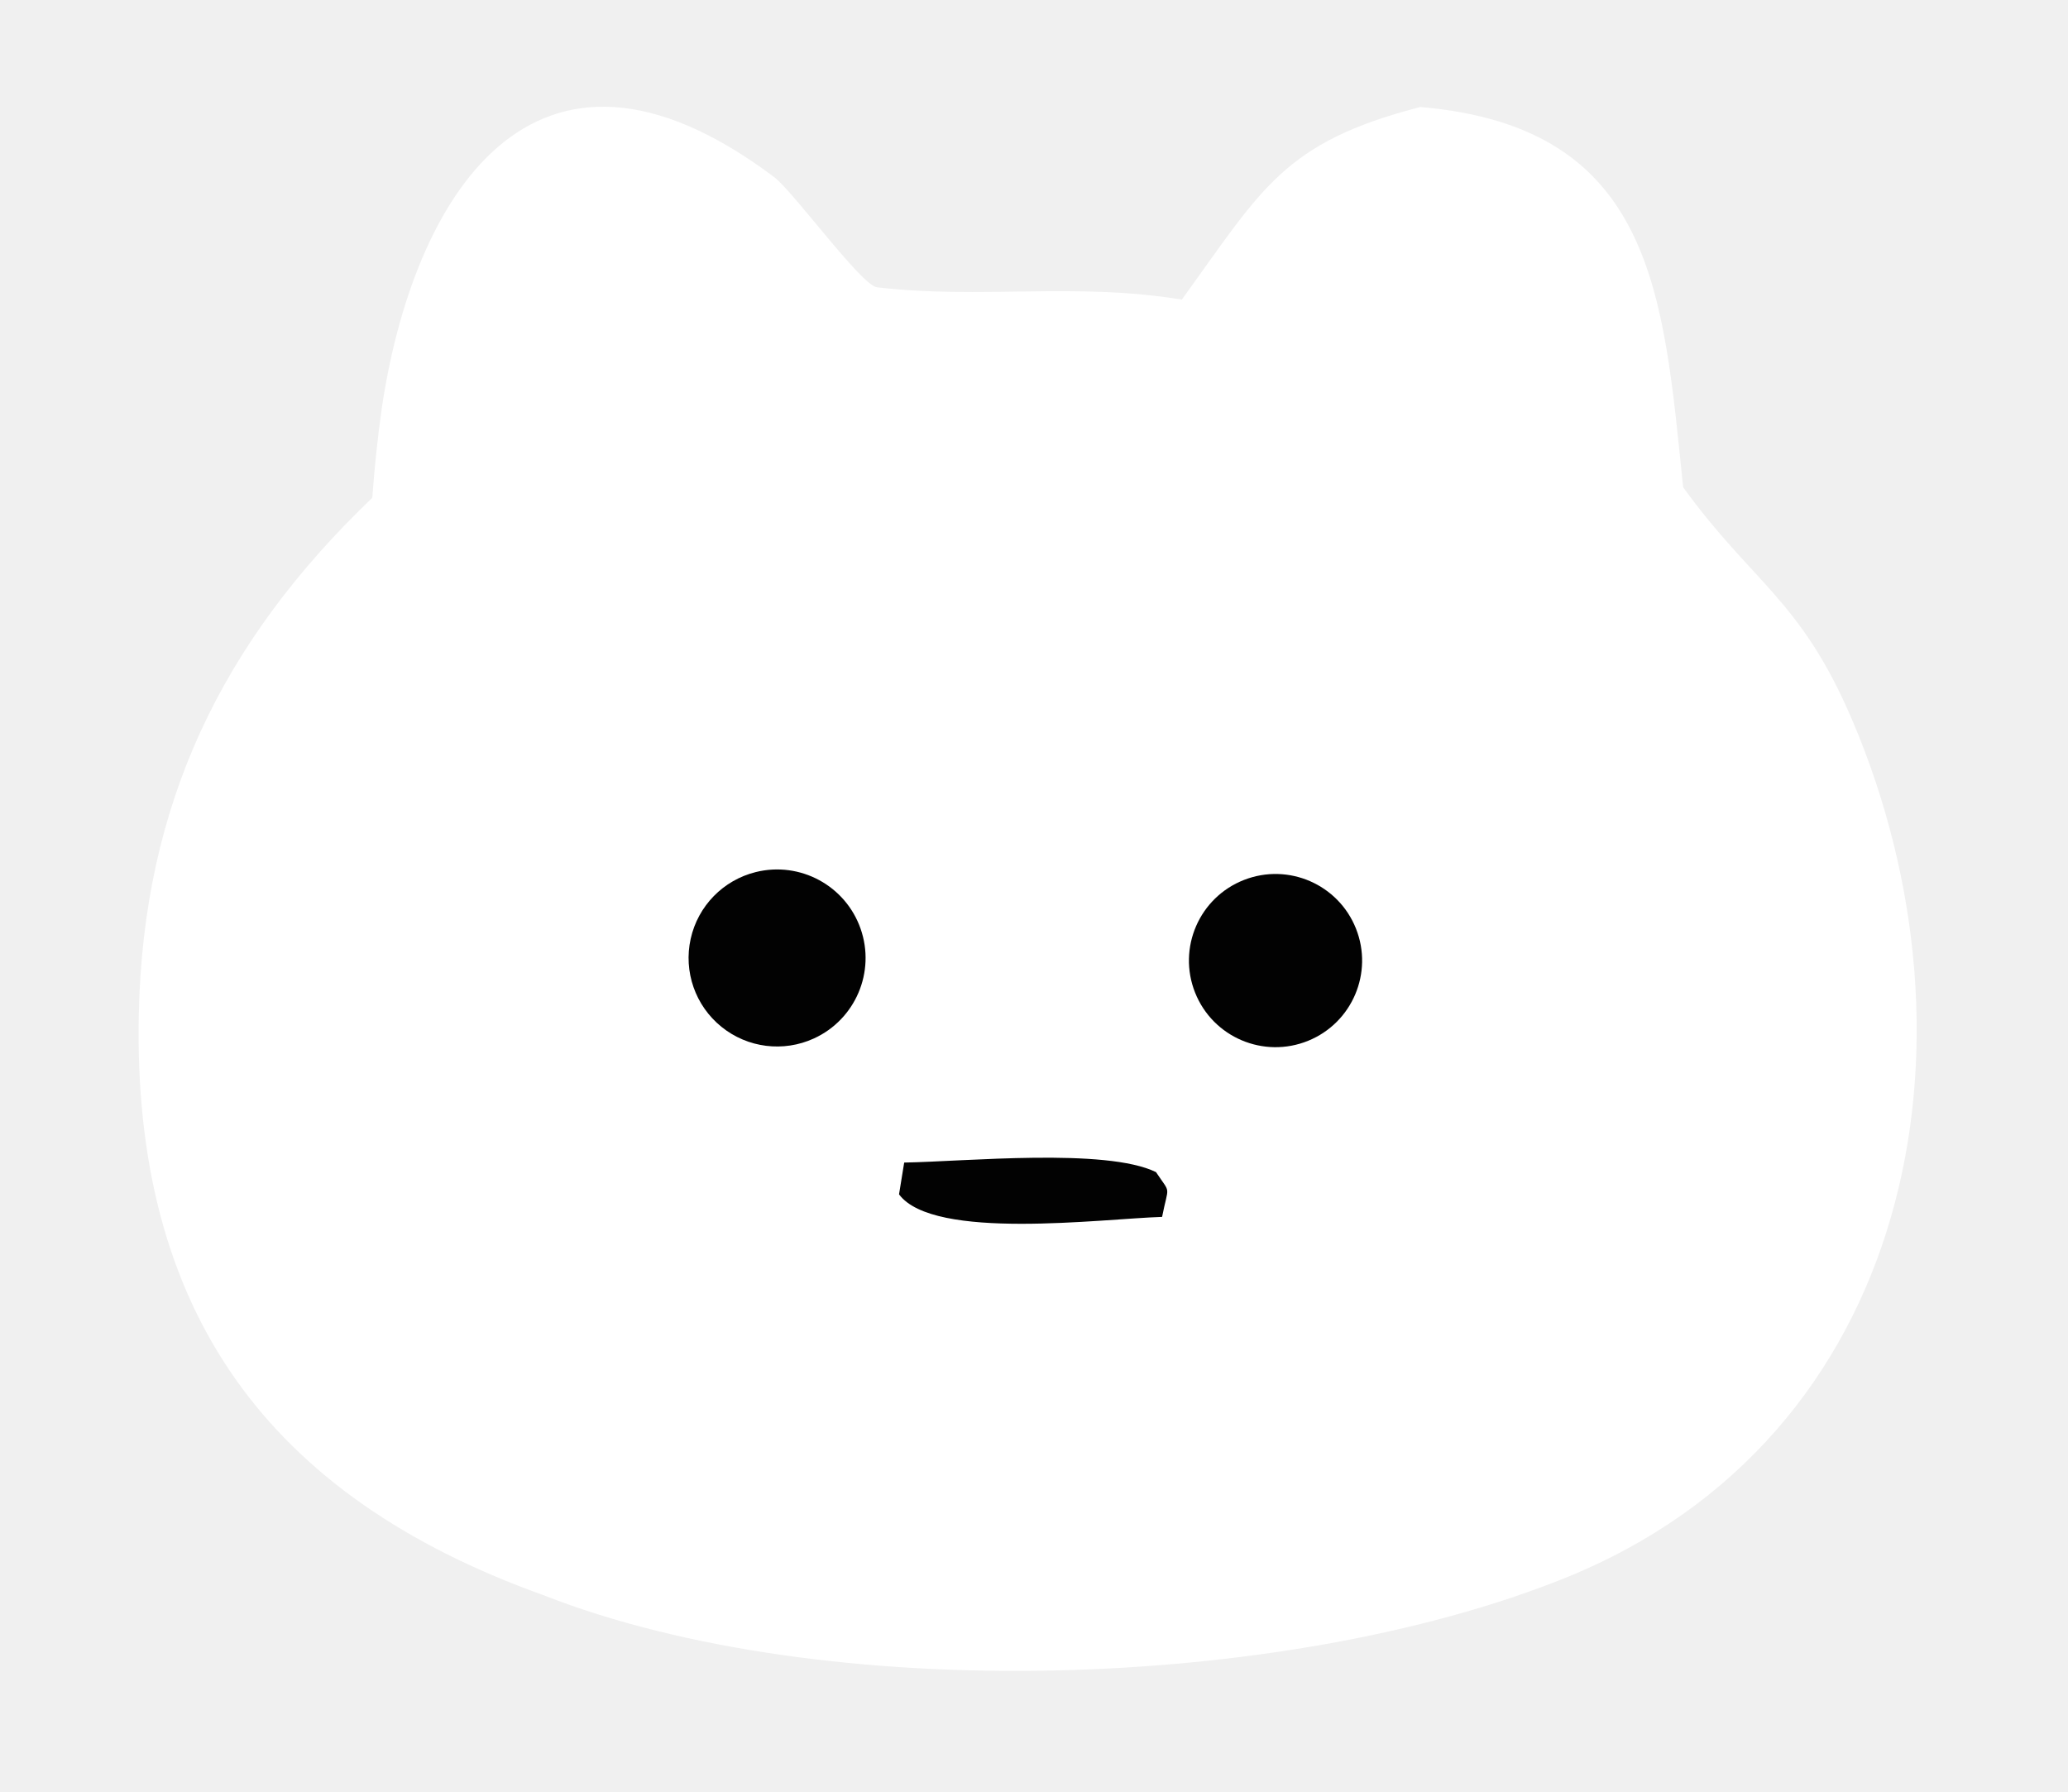
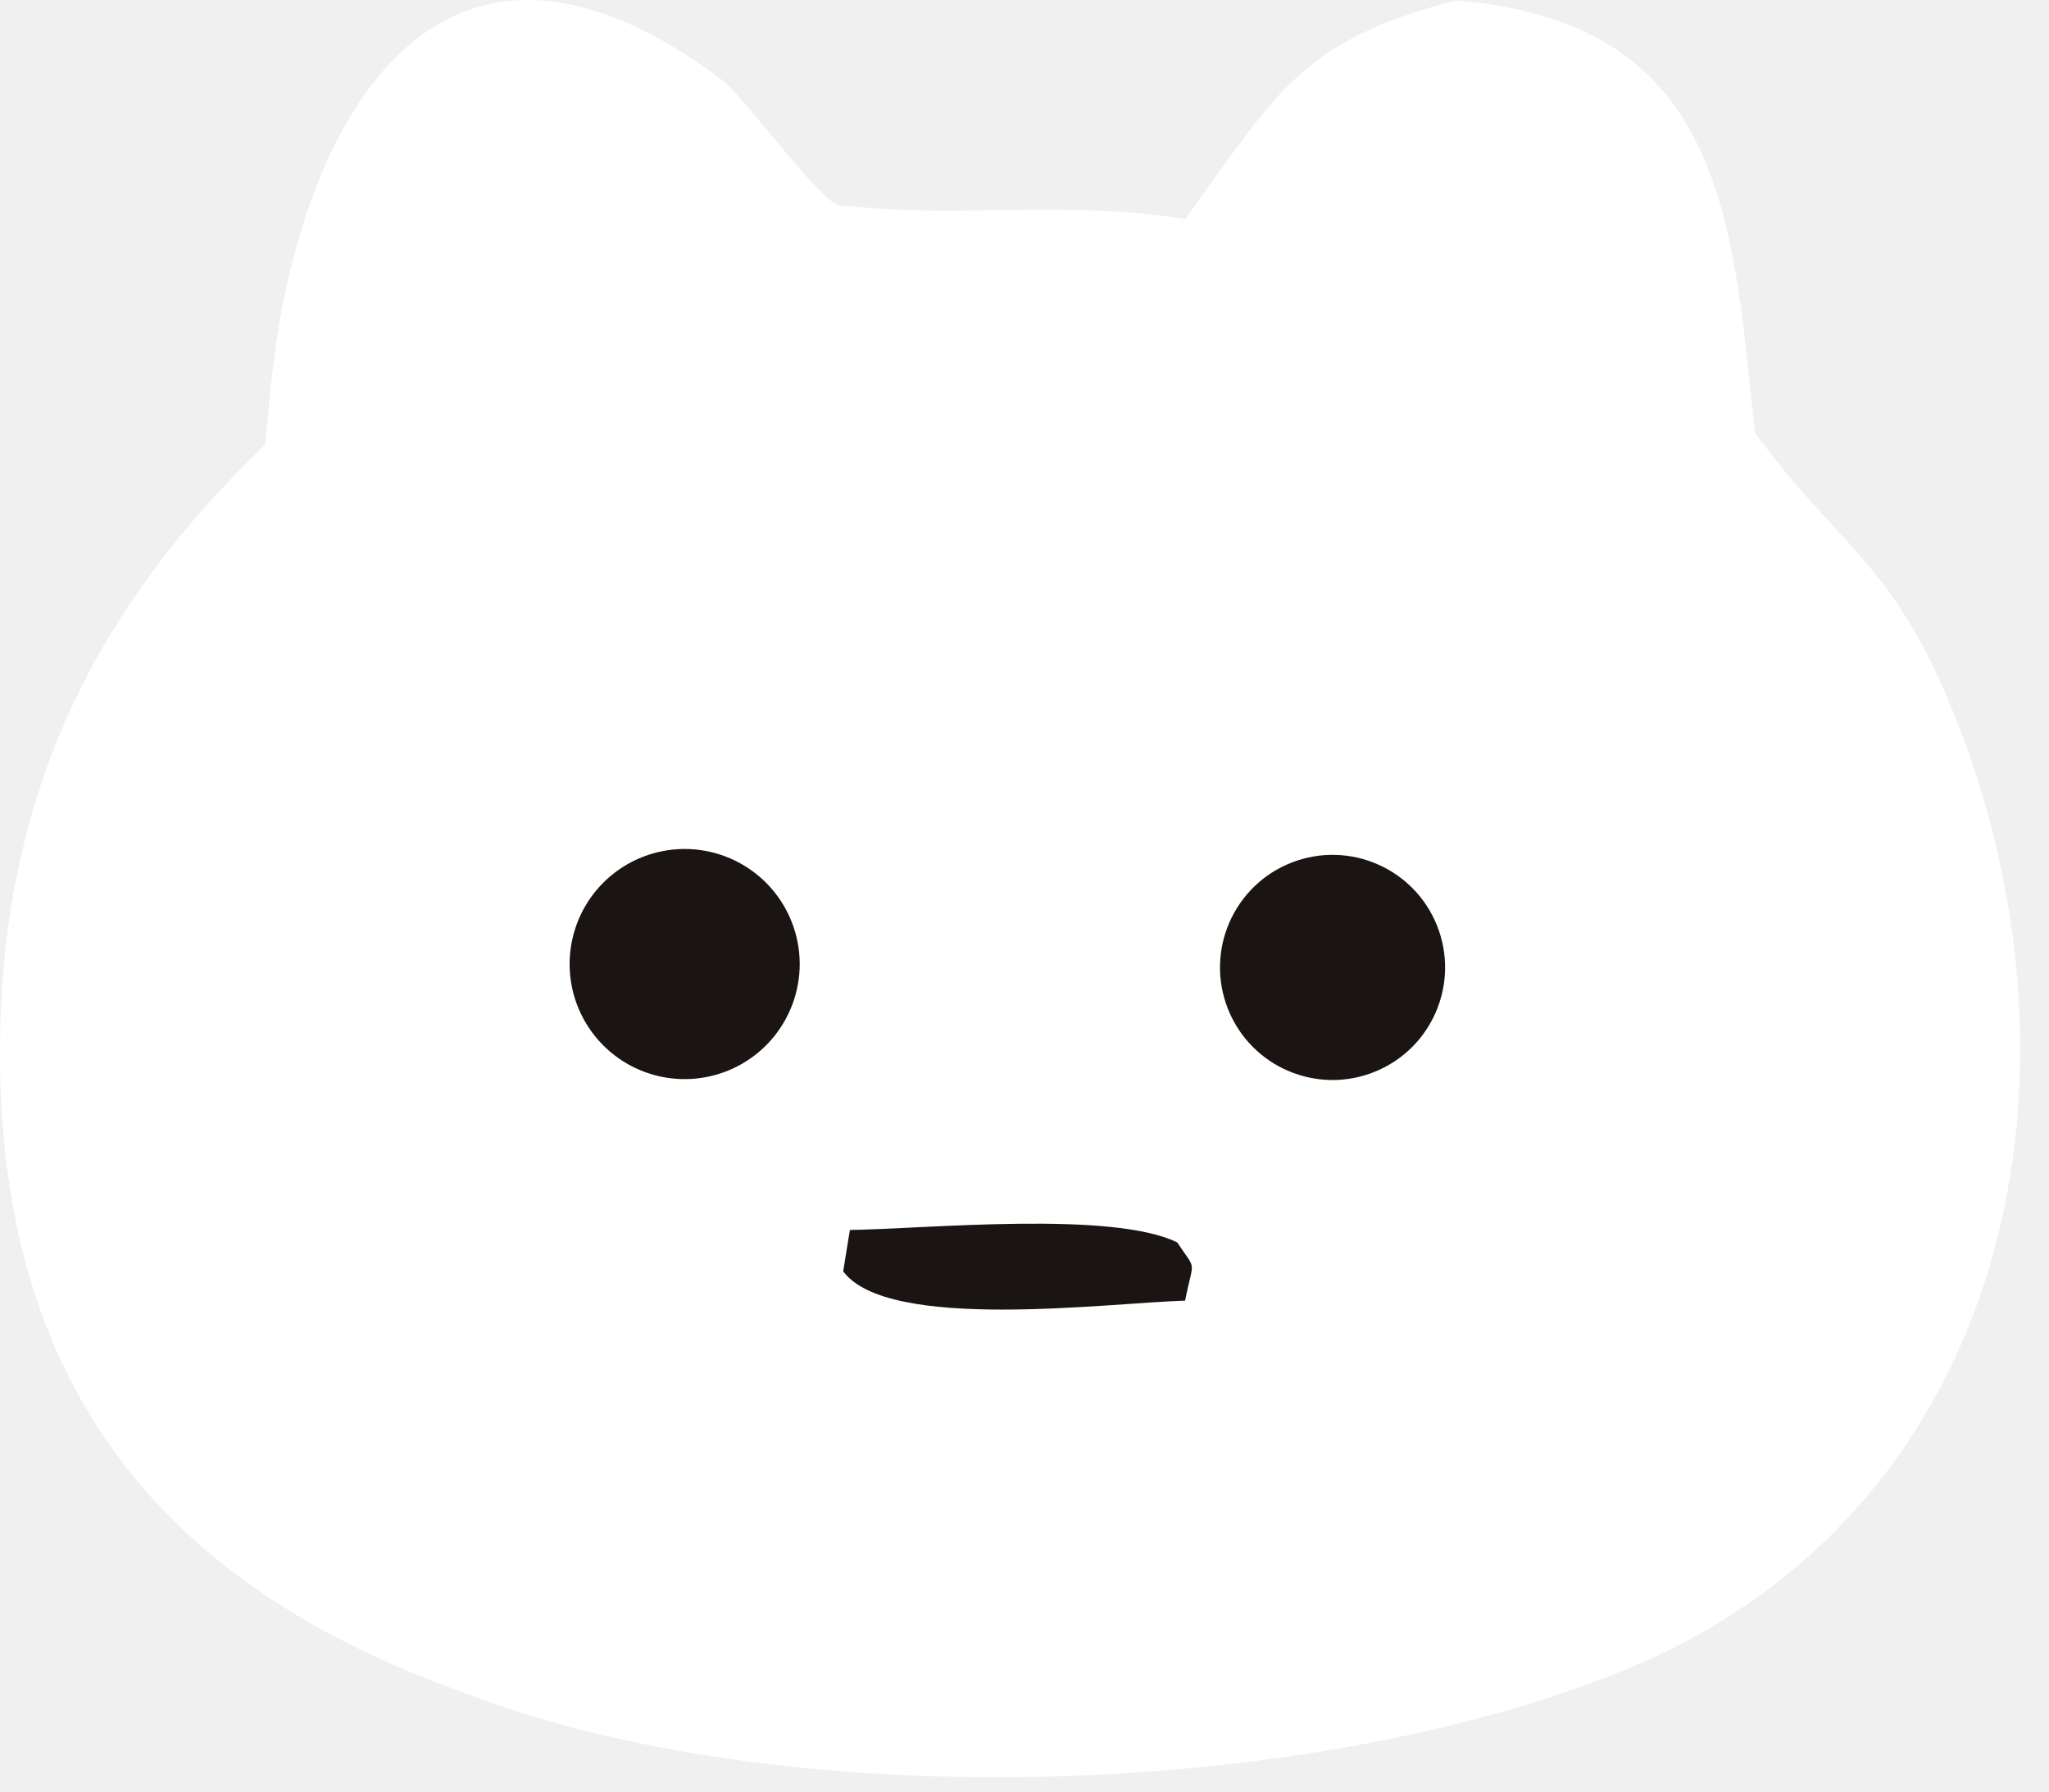
- <svg xmlns="http://www.w3.org/2000/svg" width="127" height="110" viewBox="0 0 126 111" fill="none">
-   <g transform="translate(62.6,55.1) scale(0.88) translate(-62.6,-55.1)">
-     <path d="M90.261 0.021C106.785 1.433 107.365 13.316 108.769 26.798C113.674 33.562 117.069 34.705 120.689 43.22C130.323 65.88 125.034 93.718 100.396 103.614C80.676 111.534 48.376 112.605 28.477 104.79C9.067 97.832 -0.432 84.758 0.015 63.868C0.332 49.097 5.843 37.697 16.457 27.534C16.606 25.436 16.827 23.344 17.12 21.262C19.263 6.689 27.625 -7.905 44.75 4.951C46.104 5.968 50.903 12.587 51.992 12.714C59.417 13.578 65.862 12.341 73.465 13.58C79.155 5.727 80.623 2.512 90.261 0.021Z" fill="#FFFFFF" />
-     <g transform="translate(62.4,66.2) scale(1.18) translate(-62.4,-66.2)">
-       <path d="M46.352 55.766C48.998 55.111 51.708 56.577 52.607 59.15C53.507 61.723 52.3 64.558 49.822 65.694C48 66.53 45.861 66.261 44.302 65C42.742 63.74 42.031 61.705 42.466 59.748C42.9 57.79 44.406 56.248 46.352 55.766Z" fill="#020202" />
-       <path d="M75.498 56.232C78.141 55.205 81.118 56.501 82.168 59.135C83.218 61.769 81.949 64.757 79.324 65.83C76.666 66.917 73.632 65.628 72.569 62.961C71.506 60.294 72.821 57.271 75.498 56.232Z" fill="#020202" />
-       <path d="M55.208 73.1C58.844 73.039 67.237 72.208 70.235 73.669C71.148 75.044 70.987 74.366 70.599 76.342C67.02 76.451 56.959 77.779 54.9 74.996L55.208 73.1Z" fill="#020202" />
-     </g>
-   </g>
+ <svg xmlns="http://www.w3.org/2000/svg" width="127" height="111" viewBox="0 0 127 111" fill="none">
+   <path d="M90.261 0.021C106.785 1.433 107.365 13.316 108.769 26.798C113.674 33.562 117.069 34.705 120.689 43.22C130.323 65.88 125.034 93.718 100.396 103.614C80.676 111.534 48.376 112.605 28.477 104.79C9.067 97.832 -0.432 84.758 0.015 63.868C0.332 49.097 5.843 37.697 16.457 27.534C16.606 25.436 16.827 23.344 17.12 21.262C19.263 6.689 27.625 -7.905 44.75 4.951C46.104 5.968 50.903 12.587 51.992 12.714C59.417 13.578 65.862 12.341 73.465 13.58C79.155 5.727 80.623 2.512 90.261 0.021Z" fill="#FFFFFF" />
+   <path d="M40.722 52.82C44.294 51.936 47.952 53.915 49.167 57.389C50.381 60.863 48.752 64.69 45.407 66.223C42.947 67.351 40.06 66.988 37.954 65.287C35.849 63.586 34.888 60.838 35.476 58.196C36.062 55.553 38.095 53.471 40.722 52.82Z" fill="#1A1412" />
+   <path d="M80.068 53.449C83.637 52.063 87.655 53.812 89.073 57.368C90.49 60.924 88.777 64.958 85.234 66.407C81.646 67.874 77.55 66.135 76.114 62.533C74.679 58.933 76.455 54.853 80.068 53.449Z" fill="#1A1412" />
+   <path d="M52.677 76.221C57.586 76.14 68.917 75.018 72.964 76.99C74.197 78.846 73.979 77.931 73.455 80.599C68.624 80.745 55.041 82.539 52.262 78.782L52.677 76.221Z" fill="#1A1412" />
</svg>
